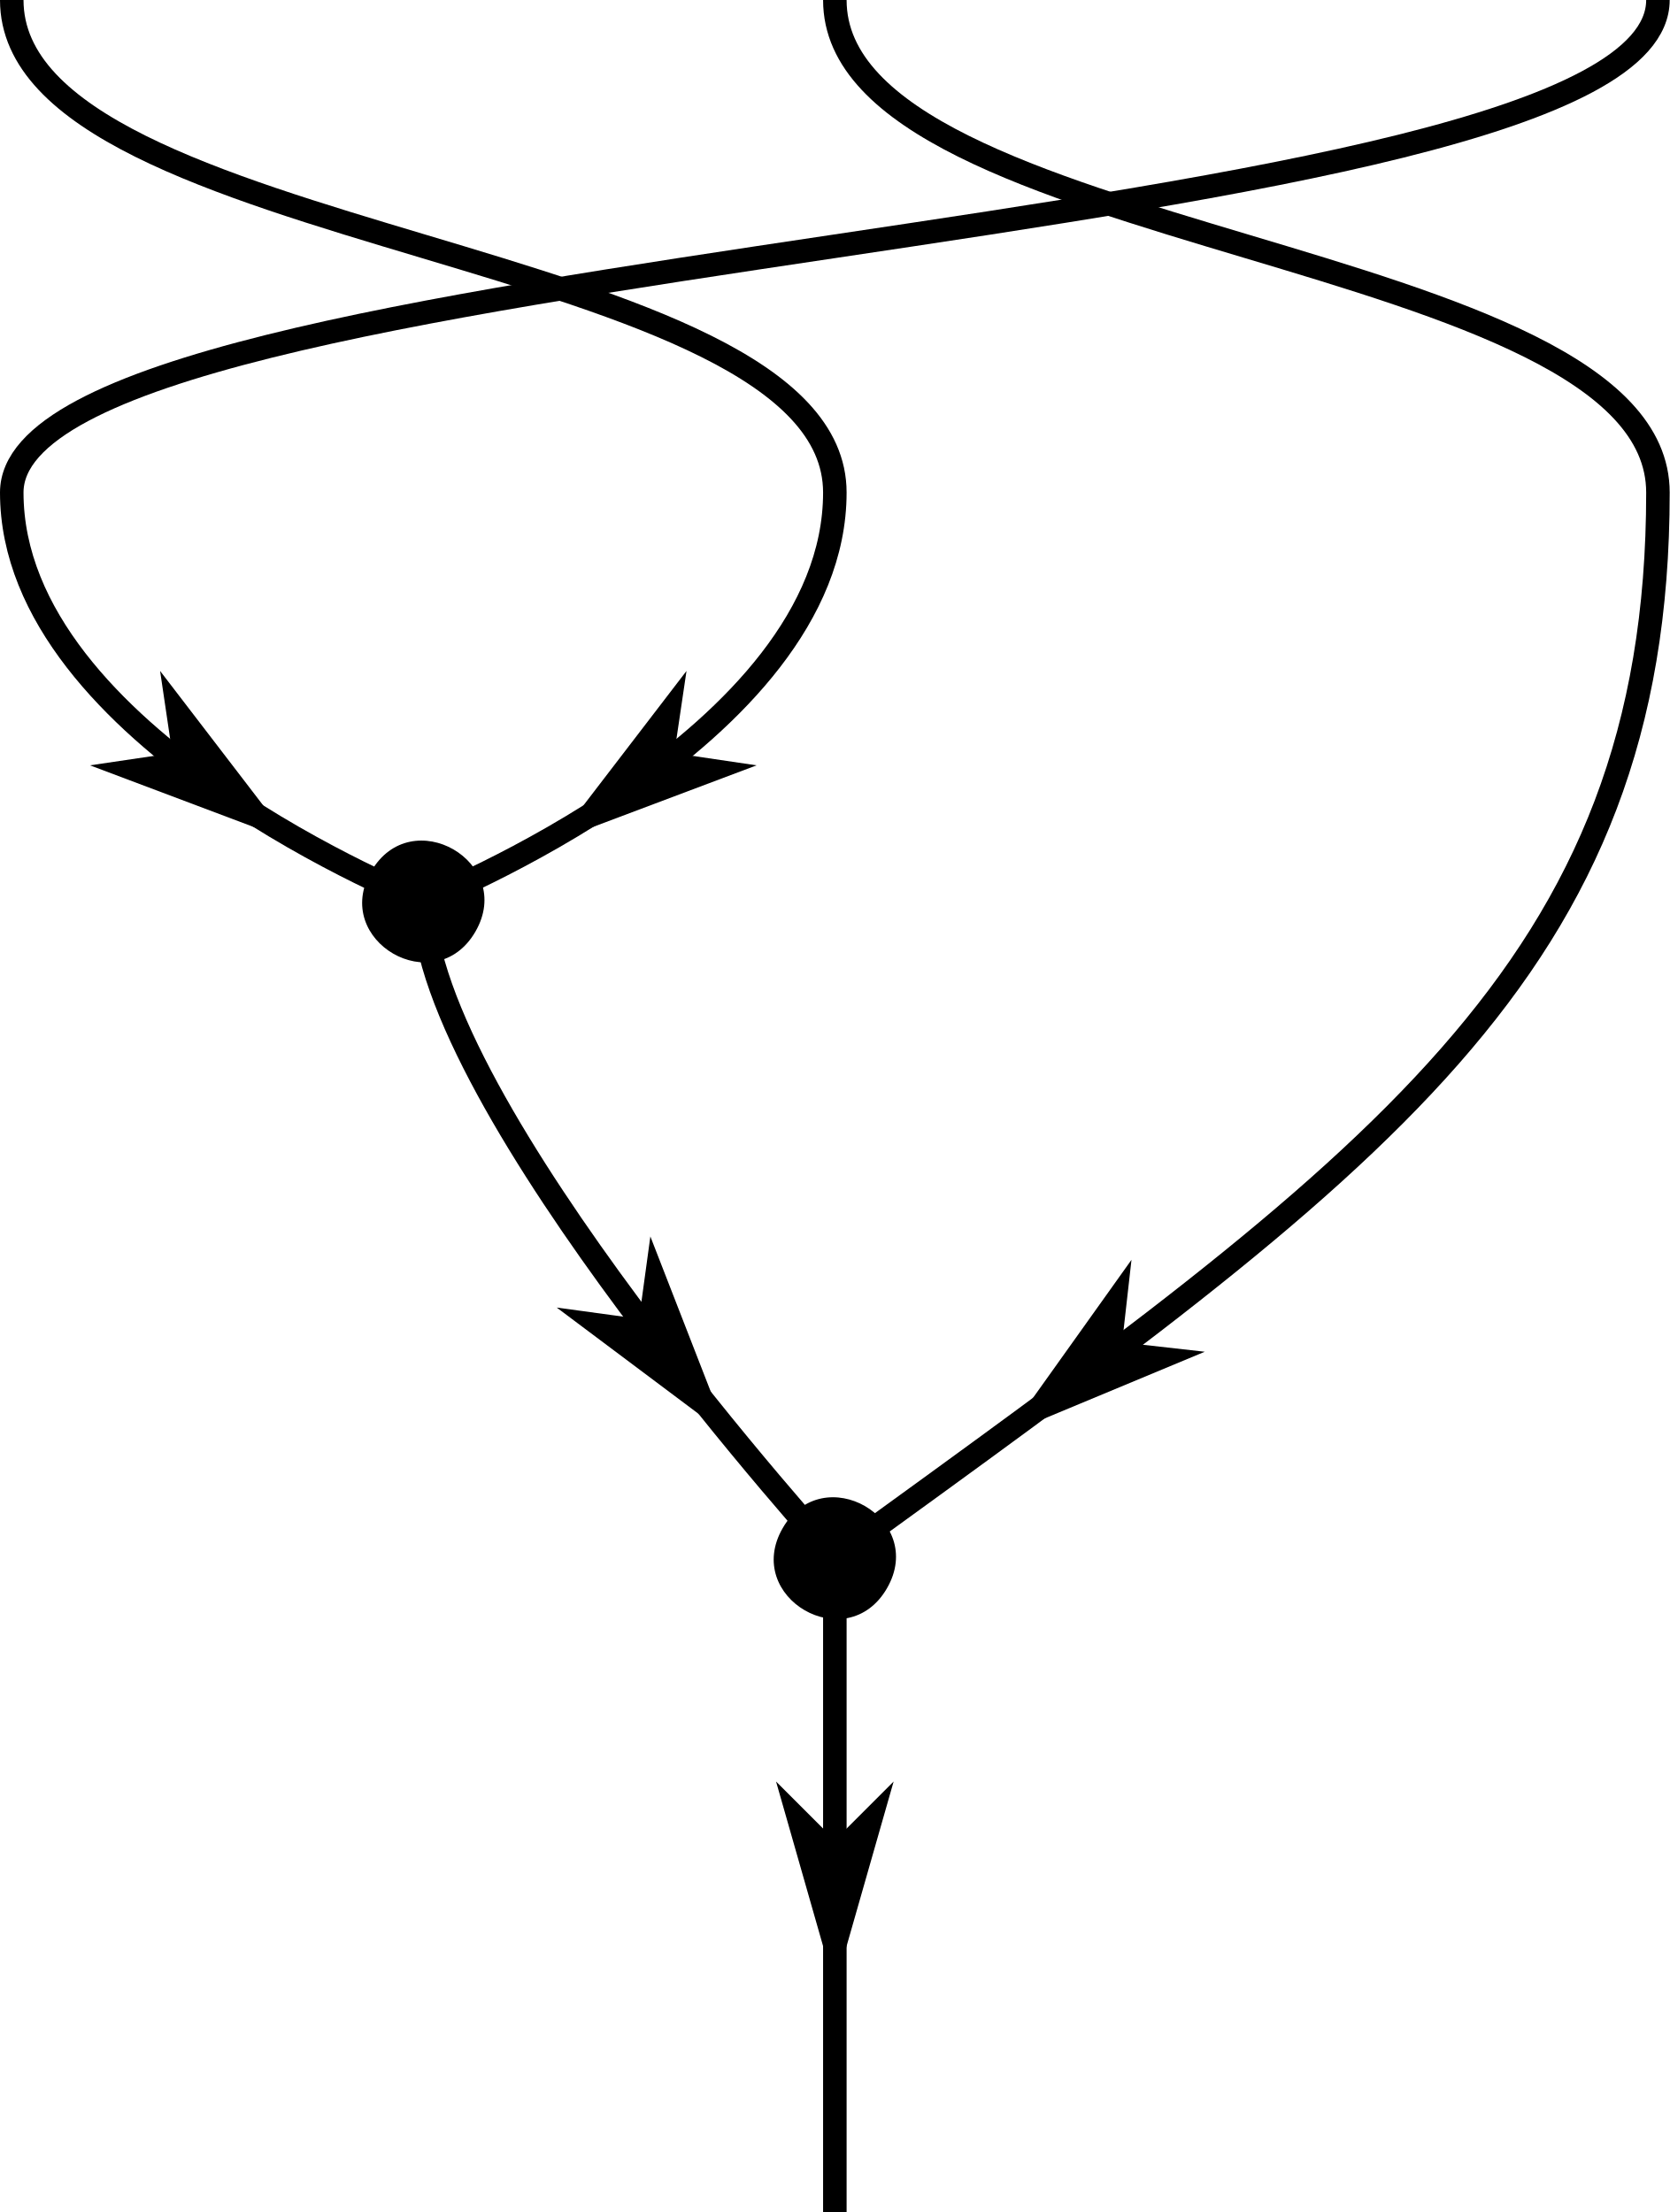
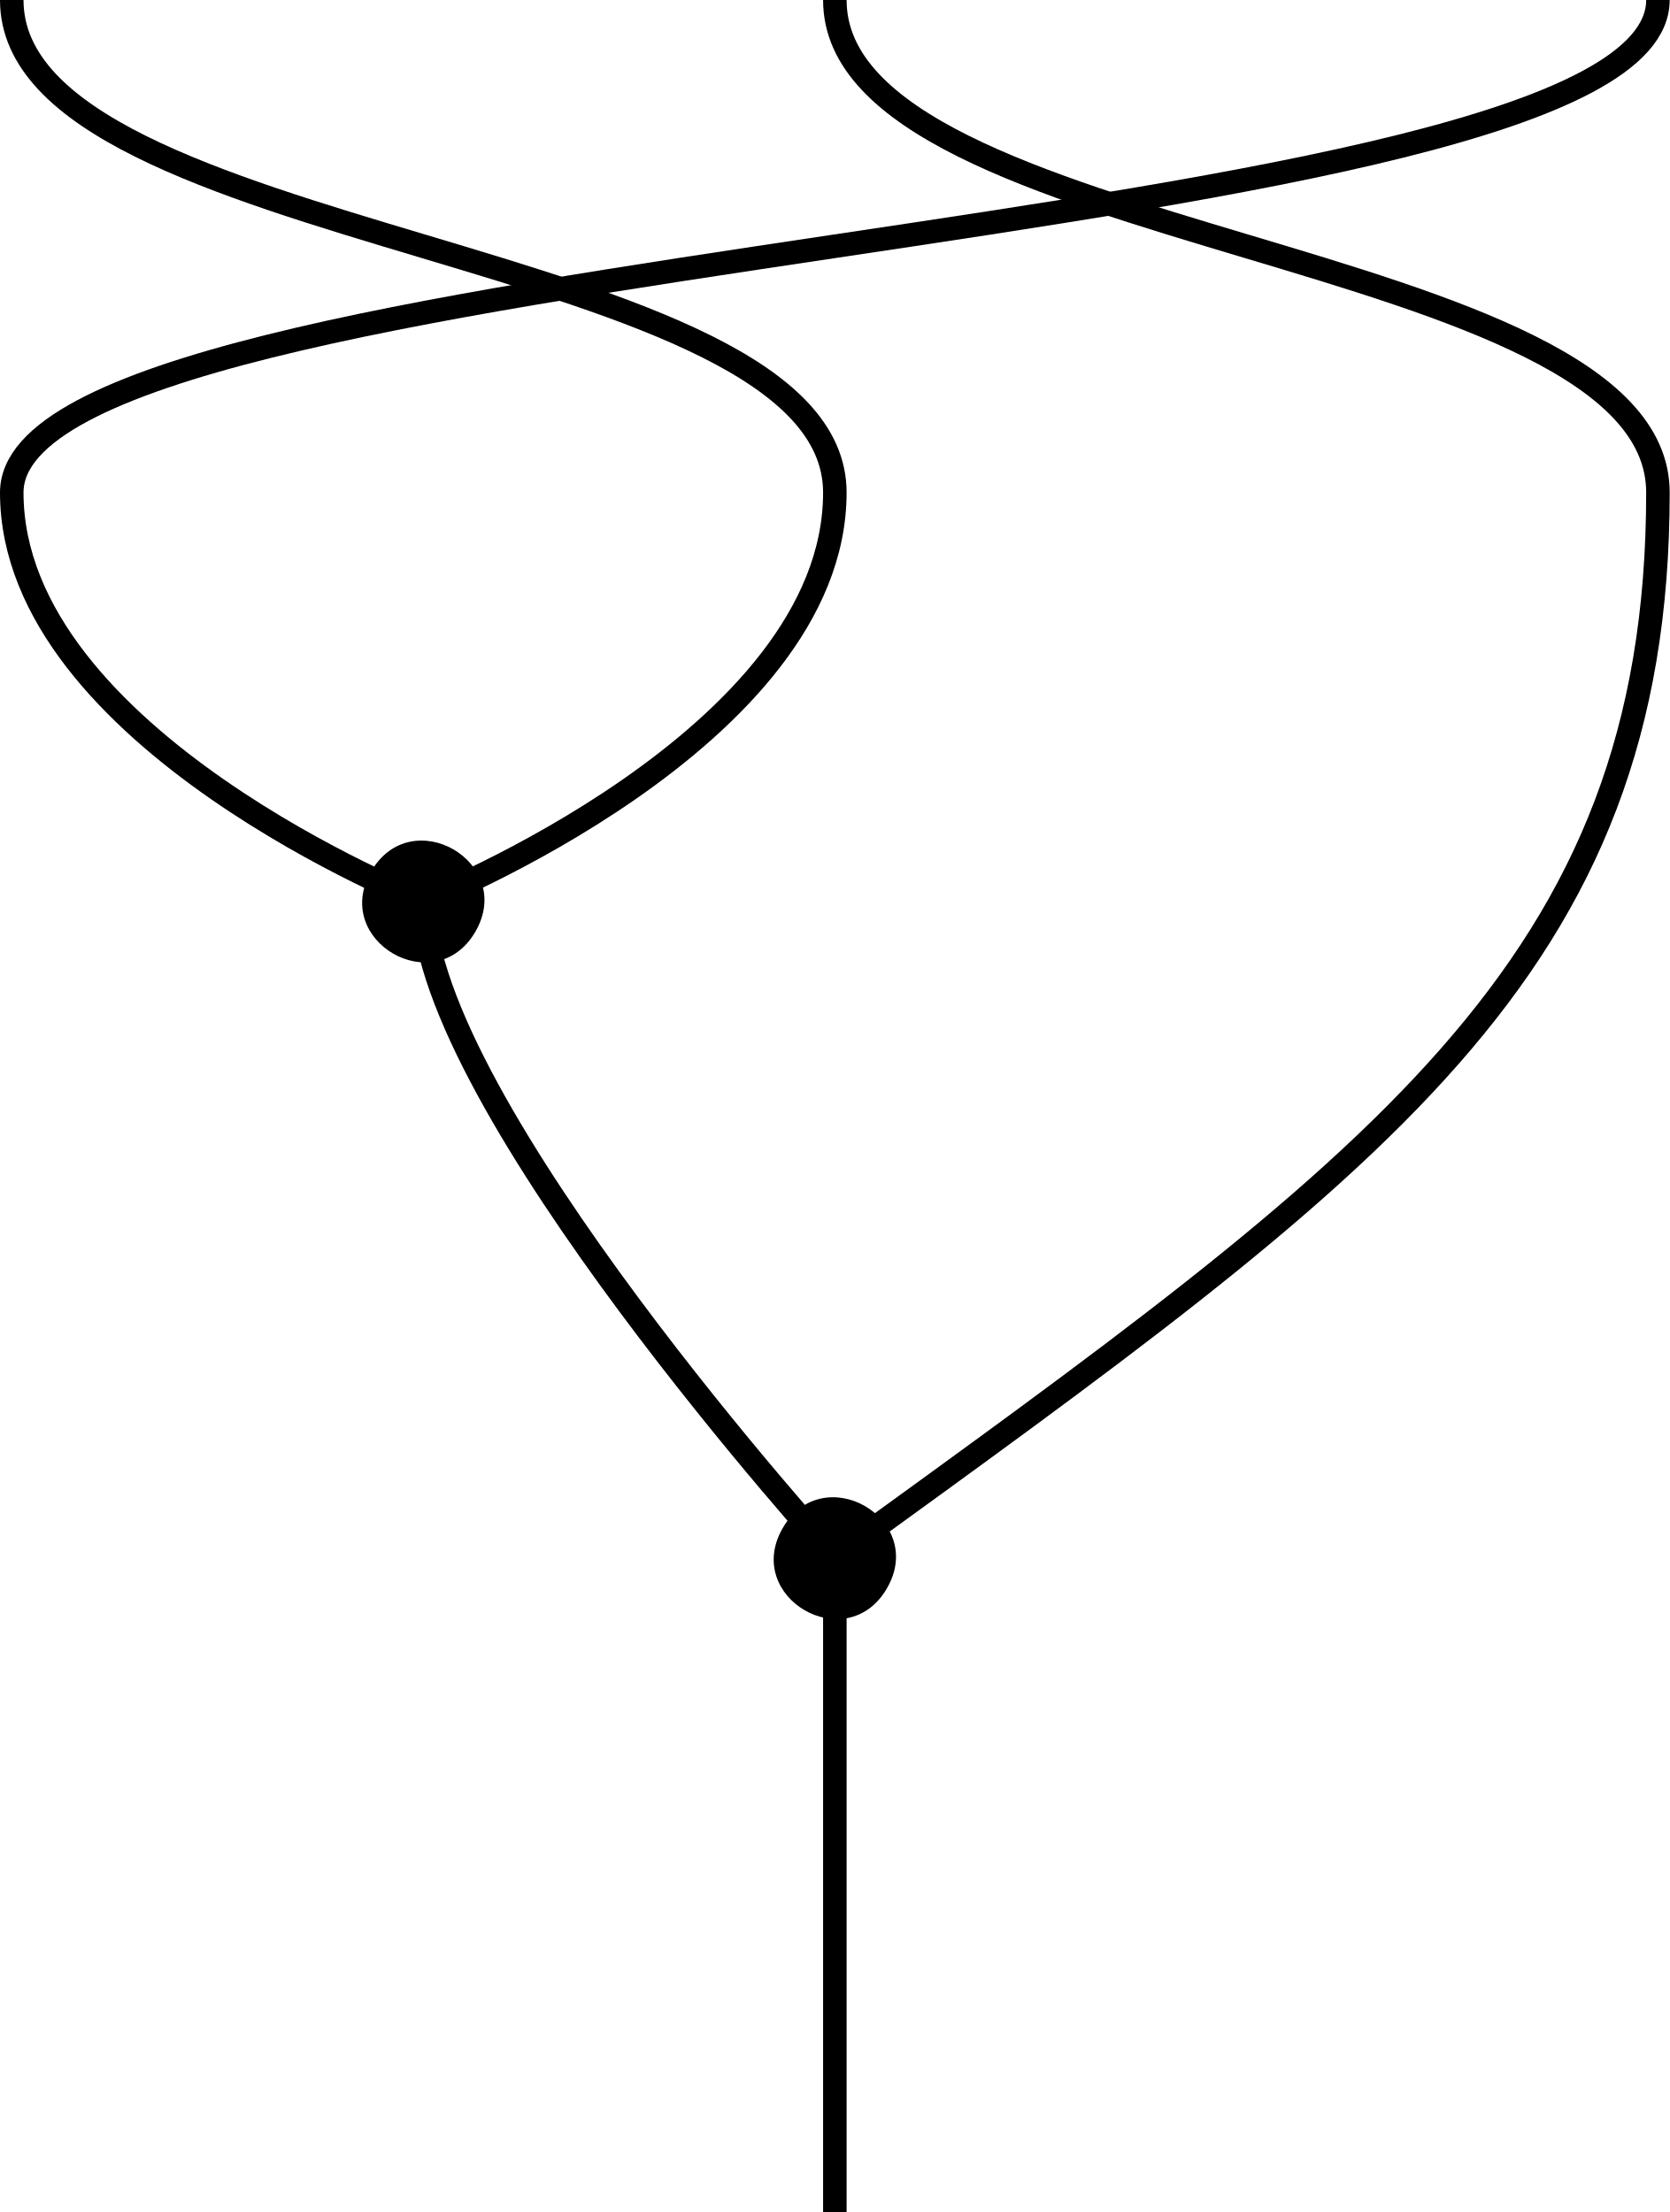
<svg xmlns="http://www.w3.org/2000/svg" width="142pt" height="188.164pt" viewBox="0 0 142 188.164" version="1.1" id="svg10">
  <defs id="defs10" />
  <path fill-rule="nonzero" fill="#000000" fill-opacity="1" d="m 75.434,135.105 c 3.412,-5.91 -5.455,-11.029 -8.867,-5.119 -3.414,5.913 5.453,11.032 8.867,5.119" id="path10" />
  <path fill-rule="nonzero" fill="#000000" fill-opacity="1" d="m 40.434,79.245 c 3.412,-5.91 -5.455,-11.029 -8.867,-5.119 -3.414,5.913 5.453,11.032 8.867,5.119" id="path10-6" />
  <path style="fill:none;stroke:#000000;stroke-width:2;stroke-linecap:butt;stroke-linejoin:miter;stroke-dasharray:none;stroke-opacity:1" d="M 71,188.164 V 132.425" id="path3-5" />
  <path style="fill:none;stroke:#000000;stroke-width:2;stroke-linecap:butt;stroke-linejoin:miter;stroke-dasharray:none;stroke-opacity:1" d="m 71,132.425 c 0,0 -35,-38.549 -35,-55.739" id="path3-5-6" />
  <path style="fill:none;stroke:#000000;stroke-width:2;stroke-linecap:butt;stroke-linejoin:round;stroke-dasharray:none;stroke-opacity:1" d="M 71,132.425 C 117.135,98.96 141,82.52 141,41.896 141,20.948 71,20.948 71,0" id="path3-5-6-0" />
  <path style="fill:none;stroke:#000000;stroke-width:2;stroke-linecap:butt;stroke-linejoin:miter;stroke-dasharray:none;stroke-opacity:1" d="m 36,76.687 c 0,0 35,-13.842 35,-34.79 C 71,20.948 1,20.948 1,0" id="path3-5-6-9" />
  <path style="fill:none;stroke:#000000;stroke-width:2;stroke-linecap:butt;stroke-linejoin:miter;stroke-dasharray:none;stroke-opacity:1" d="M 36,76.687 C 36,76.687 1,62.844 1,41.896 1,20.948 141,20.948 141,0" id="path3-5-6-9-2" />
-   <g id="path1" transform="rotate(-86.76267,68.38796,92.83772)">
+   <g id="path1" transform="rotate(-86.76267,68.38796,92.83772)" style="display:none">
    <g id="g5">
      <path style="baseline-shift:baseline;display:inline;overflow:visible;vector-effect:none;fill-rule:evenodd;enable-background:accumulate;stop-color:#000000;stop-opacity:1" d="M 94.076,37.561 92.648,30.636 87.205,48.003 101.002,36.133 Z" id="path5" />
    </g>
  </g>
-   <g id="path1-7" transform="matrix(-0.05647203,-0.9984042,-0.9984042,0.05647203,100.1636,155.8738)">
+   <g id="path1-7" transform="matrix(-0.05647203,-0.9984042,-0.9984042,0.05647203,100.1636,155.8738)" style="display:none">
    <g id="g5-5">
      <path style="baseline-shift:baseline;display:inline;overflow:visible;vector-effect:none;fill-rule:evenodd;enable-background:accumulate;stop-color:#000000;stop-opacity:1" d="M 94.076,37.561 92.648,30.636 87.205,48.003 101.002,36.133 Z" id="path5-3" />
    </g>
  </g>
-   <g id="path1-7-6" transform="matrix(-0.09083444,-0.995866,-0.995866,0.09083444,141.3859,204.4681)">
+   <g id="path1-7-6" transform="matrix(-0.09083444,-0.995866,-0.995866,0.09083444,141.3859,204.4681)" style="display:none">
    <g id="g5-5-2">
      <path style="baseline-shift:baseline;display:inline;overflow:visible;vector-effect:none;fill-rule:evenodd;enable-background:accumulate;stop-color:#000000;stop-opacity:1" d="M 94.076,37.561 92.648,30.636 87.205,48.003 101.002,36.133 Z" id="path5-3-9" />
    </g>
  </g>
-   <g id="path1-7-6-6" transform="matrix(-0.8353448,-0.5497263,-0.5497263,0.8353448,170.2341,176.8843)">
+   <g id="path1-7-6-6" transform="matrix(-0.8353448,-0.5497263,-0.5497263,0.8353448,170.2341,176.8843)" style="display:none">
    <g id="g5-5-2-0">
      <path style="baseline-shift:baseline;display:inline;overflow:visible;vector-effect:none;fill-rule:evenodd;enable-background:accumulate;stop-color:#000000;stop-opacity:1" d="M 94.076,37.561 92.648,30.636 87.205,48.003 101.002,36.133 Z" id="path5-3-9-6" />
    </g>
  </g>
-   <path style="baseline-shift:baseline;display:inline;overflow:visible;vector-effect:none;fill-rule:evenodd;enable-background:accumulate;stop-color:#000000" d="m 54.352,112.186 -7.006,-0.959 14.564,10.915 -6.599,-16.962 z" id="path5-0" />
+   <path style="baseline-shift:baseline;display:none;overflow:visible;vector-effect:none;fill-rule:evenodd;enable-background:accumulate;stop-color:#000000" d="m 54.352,112.186 -7.006,-0.959 14.564,10.915 -6.599,-16.962 z" id="path5-0" />
</svg>
